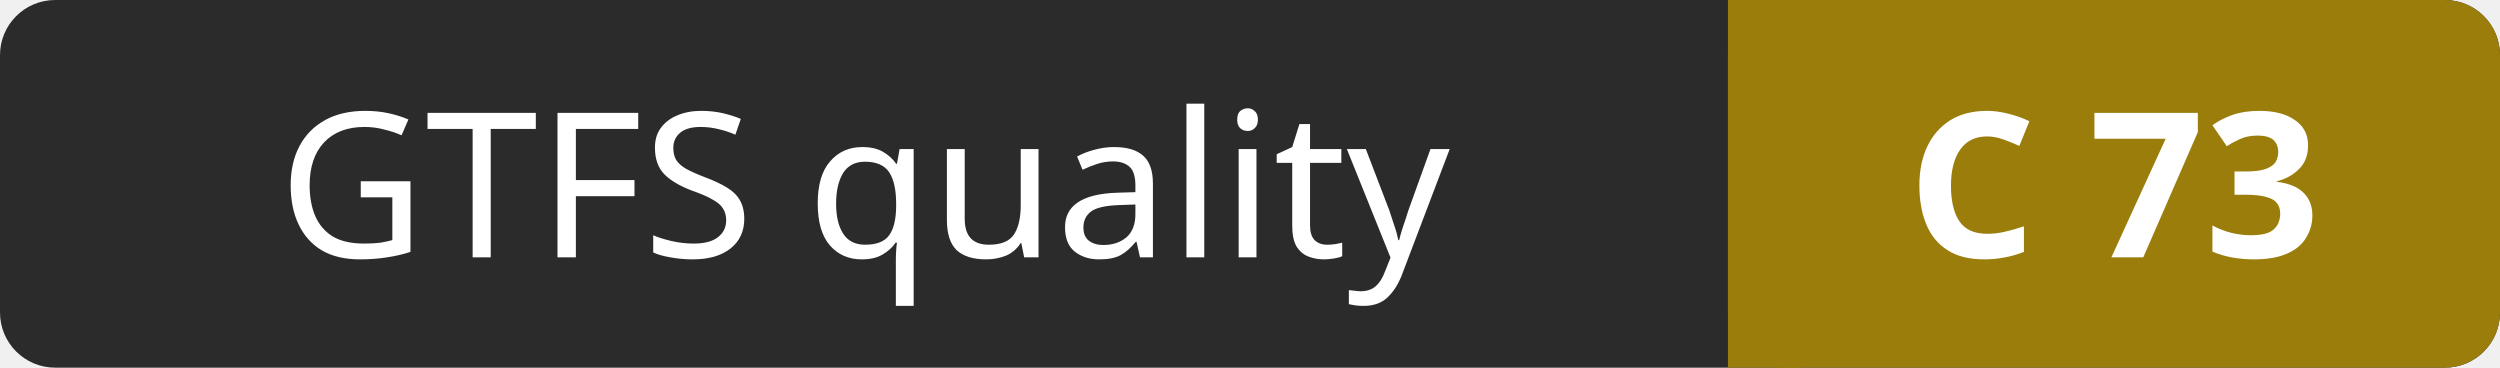
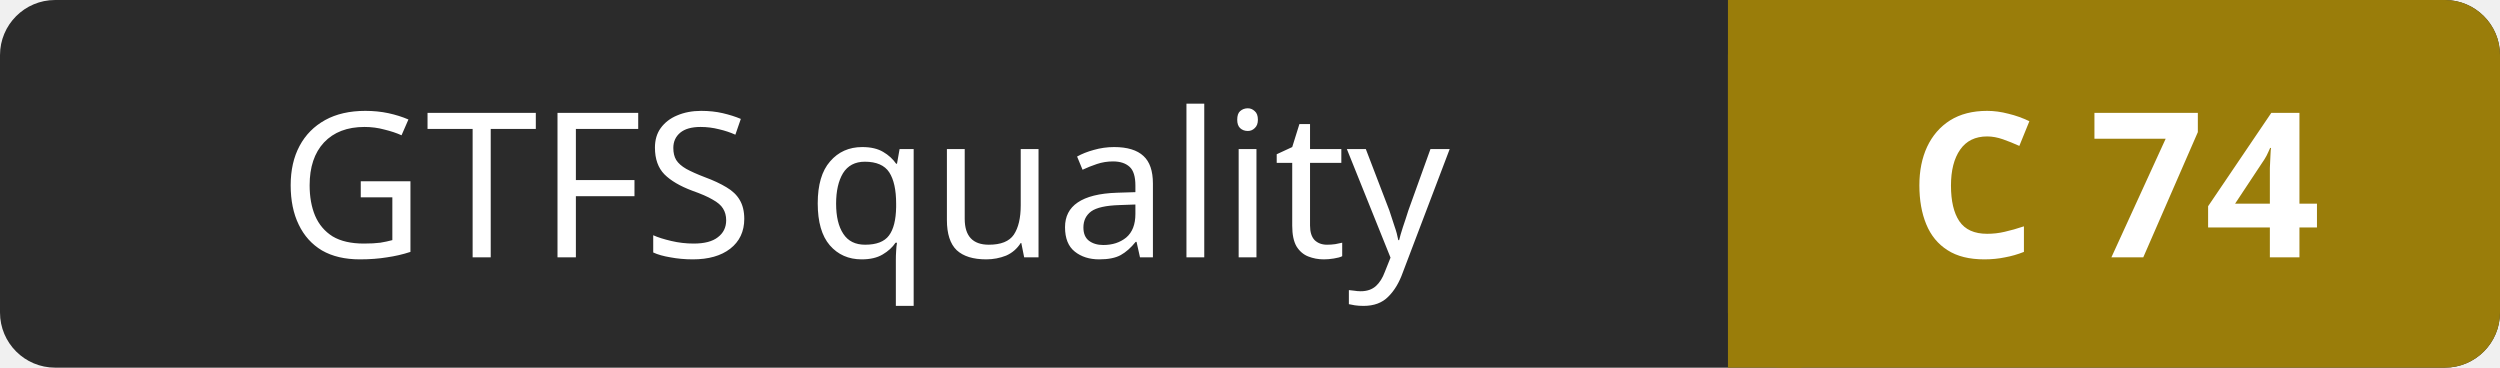
- <svg xmlns="http://www.w3.org/2000/svg" width="136" height="20" role="img" aria-label="GTFS quality: C 73">
+ <svg xmlns="http://www.w3.org/2000/svg" width="136" height="20" role="img" aria-label="GTFS quality: C 74">
  <rect width="136" height="20" rx="3" fill="#2b2b2b" />
  <rect x="94" width="42" height="20" rx="3" fill="#9a7d0a" />
  <rect x="94" width="4" height="20" fill="#9a7d0a" />
  <g fill="#ffffff" font-family="Verdana,Geneva,sans-serif" font-size="11" text-anchor="middle">
    <text x="47" y="14">GTFS quality</text>
-     <text x="115" y="14" font-weight="bold">C 73</text>
+     <text x="115" y="14" font-weight="bold">C 74</text>
  </g>
</svg>
